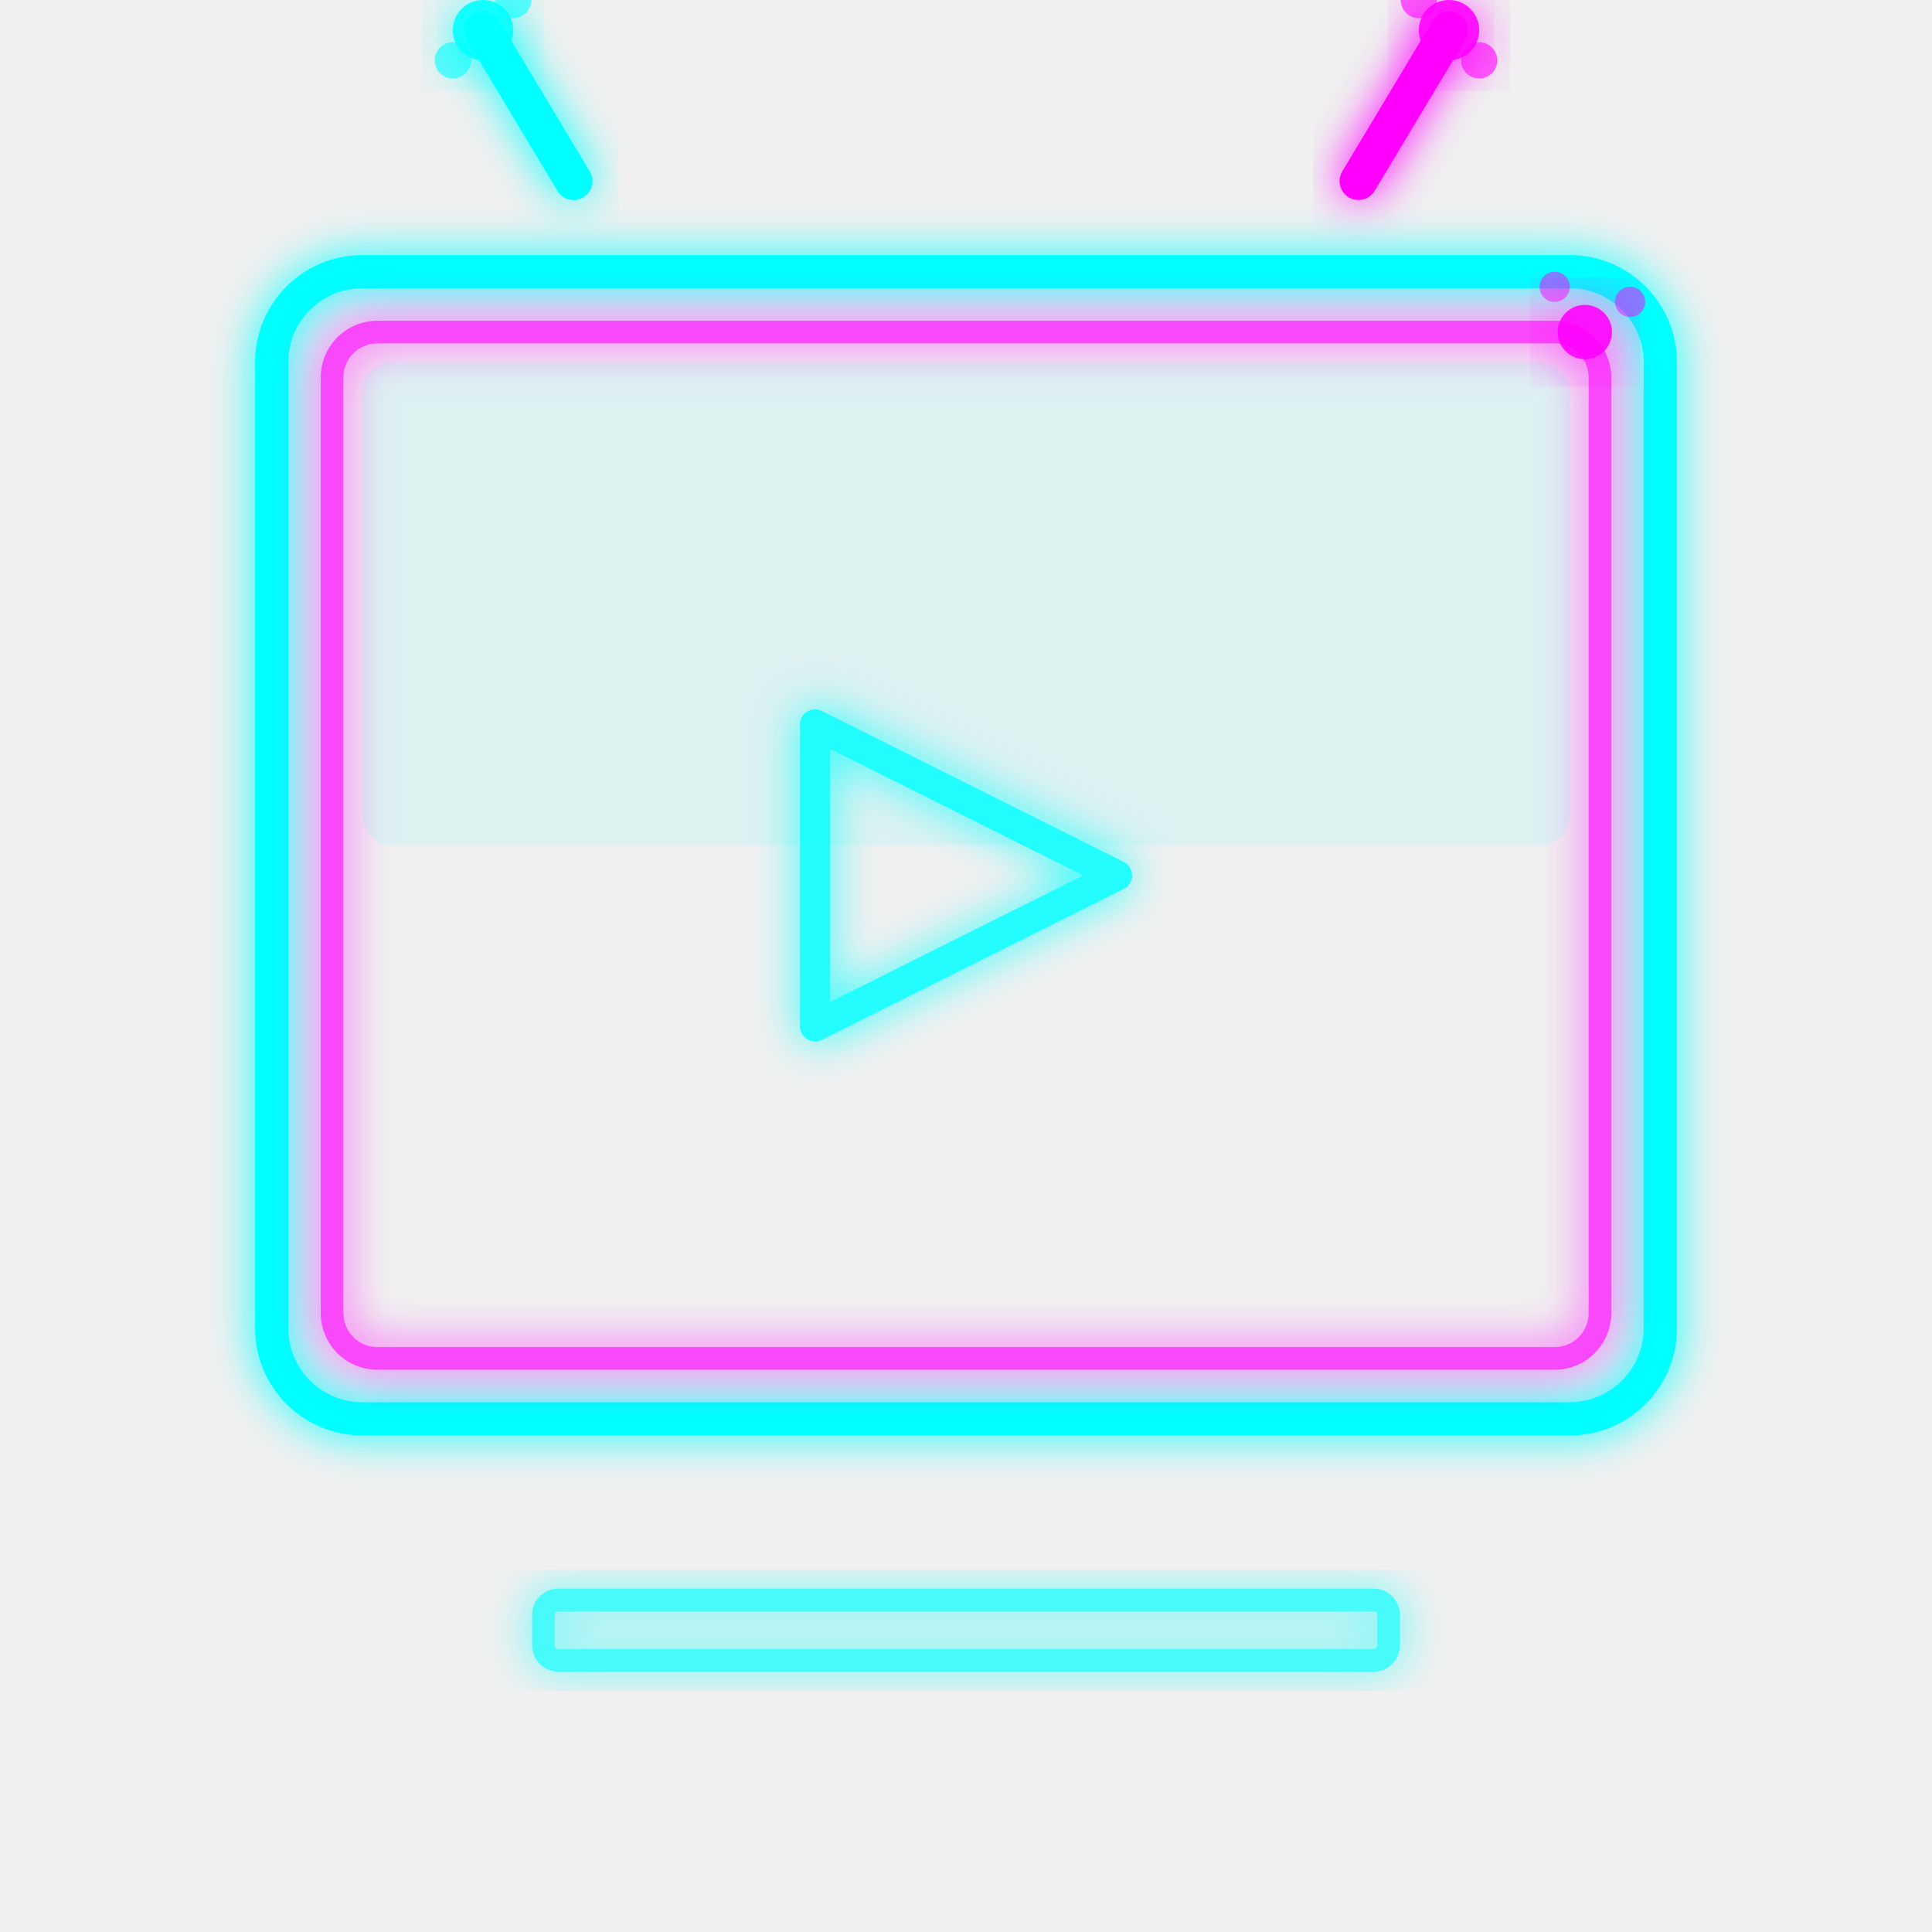
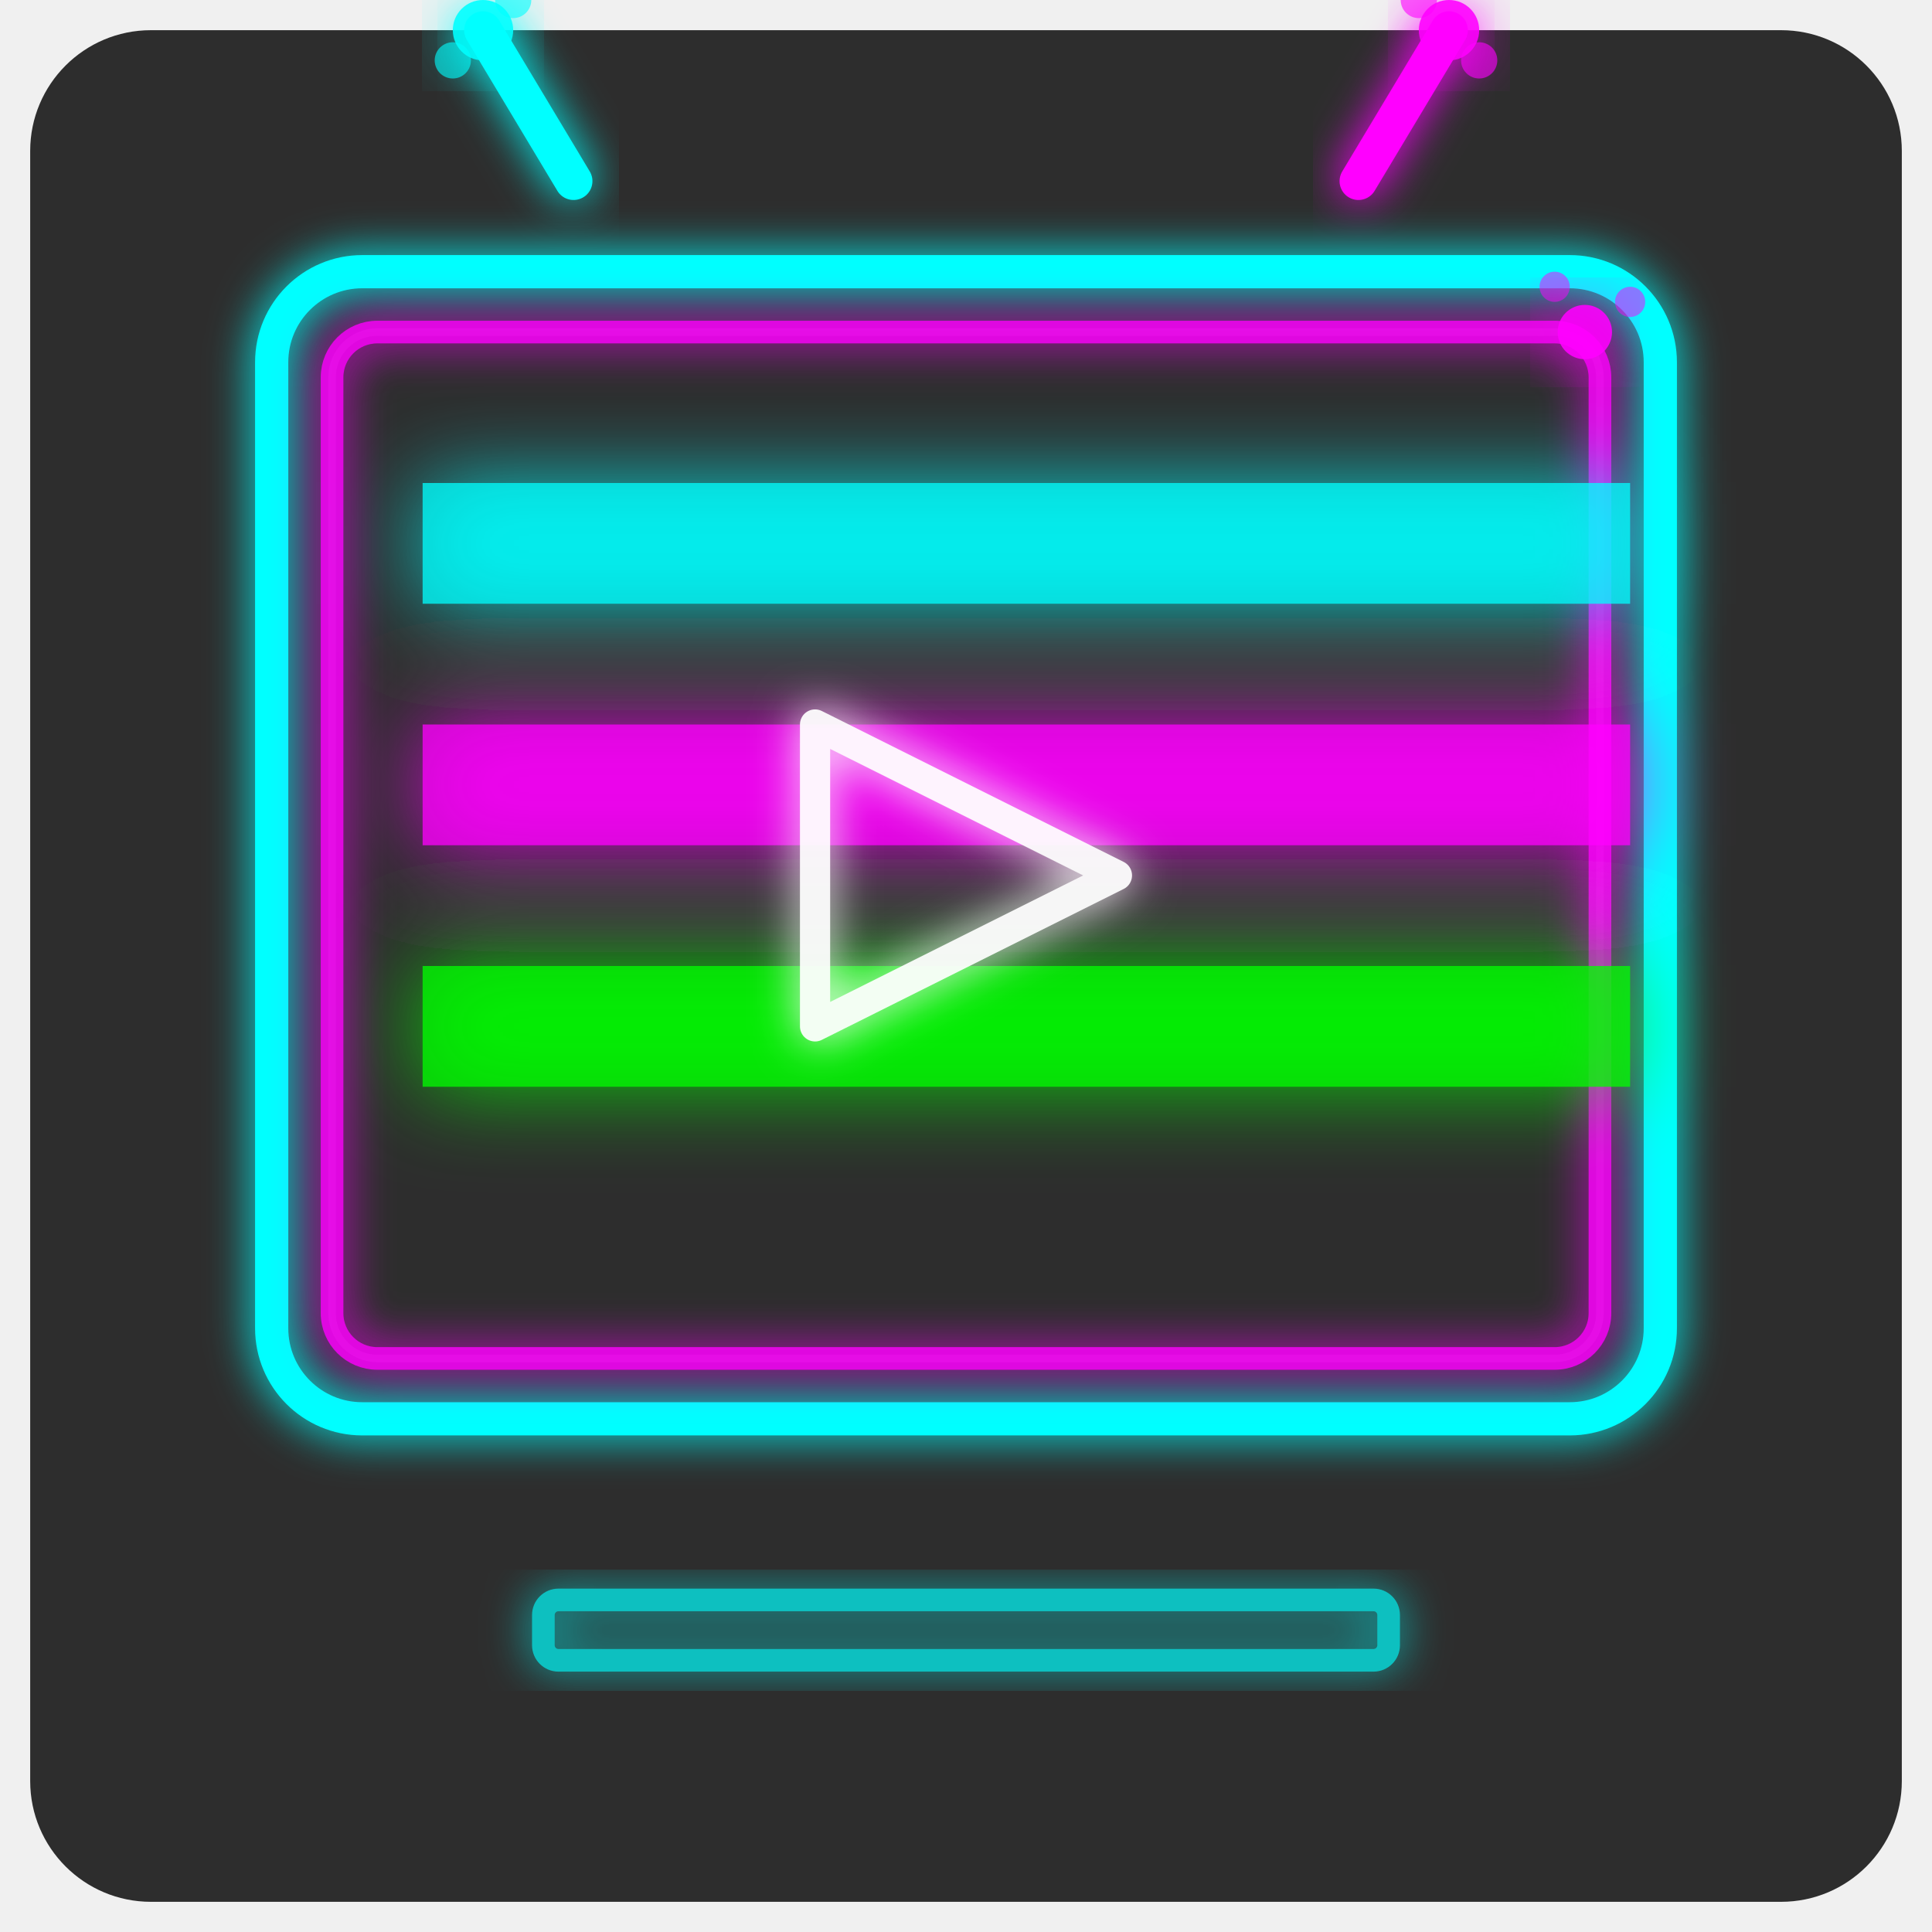
<svg xmlns="http://www.w3.org/2000/svg" viewBox="0 0 128 128" focusable="false">
  <defs>
    <filter id="neon-glow" x="-50%" y="-50%" width="200%" height="200%">
      <feGaussianBlur in="SourceGraphic" stdDeviation="1.5" result="coloredBlur" />
      <feMerge>
        <feMergeNode in="coloredBlur" />
        <feMergeNode in="SourceGraphic" />
      </feMerge>
    </filter>
    <filter id="bright-glow" x="-50%" y="-50%" width="200%" height="200%">
      <feGaussianBlur in="SourceGraphic" stdDeviation="2.5" result="coloredBlur" />
      <feMerge>
        <feMergeNode in="coloredBlur" />
        <feMergeNode in="SourceGraphic" />
      </feMerge>
    </filter>
+     <filter id="screen-glow" x="-50%" y="-50%" width="200%" height="200%">
+       <feGaussianBlur in="SourceGraphic" stdDeviation="3" result="coloredBlur" />
+       <feMerge>
+         <feMergeNode in="coloredBlur" />
+         <feMergeNode in="SourceGraphic" />
+       </feMerge>
+     </filter>
  </defs>
+   <rect x="2" y="2" width="124" height="124" fill="#2d2d2d" rx="8" ry="8" />
  <line x1="38" y1="12" x2="32" y2="2" stroke="#00FFFF" stroke-width="2.5" stroke-linecap="round" filter="url(#neon-glow)" />
  <line x1="90" y1="12" x2="96" y2="2" stroke="#FF00FF" stroke-width="2.5" stroke-linecap="round" filter="url(#neon-glow)" />
  <circle cx="32" cy="2" r="2" fill="#00FFFF" filter="url(#bright-glow)" opacity="0.9" />
  <circle cx="30" cy="4" r="1.2" fill="#00FFFF" opacity="0.6" />
  <circle cx="34" cy="0" r="1.2" fill="#00FFFF" opacity="0.6" />
  <circle cx="96" cy="2" r="2" fill="#FF00FF" filter="url(#bright-glow)" opacity="0.9" />
  <circle cx="98" cy="4" r="1.2" fill="#FF00FF" opacity="0.6" />
  <circle cx="94" cy="0" r="1.2" fill="#FF00FF" opacity="0.6" />
+   <rect x="18" y="18" width="92" height="76" rx="6" ry="6" fill="none" stroke="#FFFFFF" stroke-width="0.5" opacity="0.3" />
  <rect x="18" y="18" width="92" height="76" rx="6" ry="6" fill="none" stroke="#00FFFF" stroke-width="2.2" filter="url(#neon-glow)" />
-   <rect x="22" y="22" width="84" height="68" rx="3" ry="3" fill="none" stroke="#FF00FF" stroke-width="1.5" filter="url(#neon-glow)" opacity="0.7" />
-   <rect x="24" y="24" width="80" height="32" rx="2" ry="2" fill="#00FFFF" opacity="0.08" />
-   <path d="M 54 48 L 54 68 L 74 58 Z" fill="none" stroke="#00FFFF" stroke-width="2" stroke-linejoin="round" filter="url(#neon-glow)" opacity="0.85" />
+   <rect x="22" y="22" width="84" height="68" rx="3" ry="3" fill="none" stroke="#FFFFFF" stroke-width="0.5" opacity="0.2" />
+   <rect x="22" y="22" width="84" height="68" rx="3" ry="3" fill="none" stroke="#FF00FF" stroke-width="1.5" filter="url(#neon-glow)" opacity="0.85" />
+   <g filter="url(#screen-glow)">
+     <rect x="28" y="32" width="80" height="8" fill="#00FFFF" opacity="0.75" />
+     <rect x="28" y="48" width="80" height="8" fill="#FF00FF" opacity="0.75" />
+     <rect x="28" y="64" width="80" height="8" fill="#00FF00" opacity="0.75" />
+   </g>
+   <path d="M 54 48 L 54 68 L 74 58 Z" fill="none" stroke="#FFFFFF" stroke-width="2" stroke-linejoin="round" filter="url(#neon-glow)" opacity="0.95" />
  <line x1="26" y1="44" x2="40" y2="44" stroke="#FF00FF" stroke-width="1.5" filter="url(#neon-glow)" opacity="0.6" />
  <line x1="42" y1="96" x2="42" y2="108" stroke="#00FFFF" stroke-width="2" stroke-linecap="round" filter="url(#neon-glow)" opacity="0.8" />
  <line x1="86" y1="96" x2="86" y2="108" stroke="#FF00FF" stroke-width="2" stroke-linecap="round" filter="url(#neon-glow)" opacity="0.8" />
  <rect x="36" y="106" width="56" height="4" rx="1" fill="none" stroke="#00FFFF" stroke-width="1.5" filter="url(#neon-glow)" opacity="0.7" />
  <circle cx="105" cy="22" r="1.8" fill="#FF00FF" filter="url(#bright-glow)" opacity="0.9" />
  <circle cx="108" cy="20" r="1" fill="#FF00FF" opacity="0.5" />
  <circle cx="103" cy="19" r="1" fill="#FF00FF" opacity="0.5" />
</svg>
